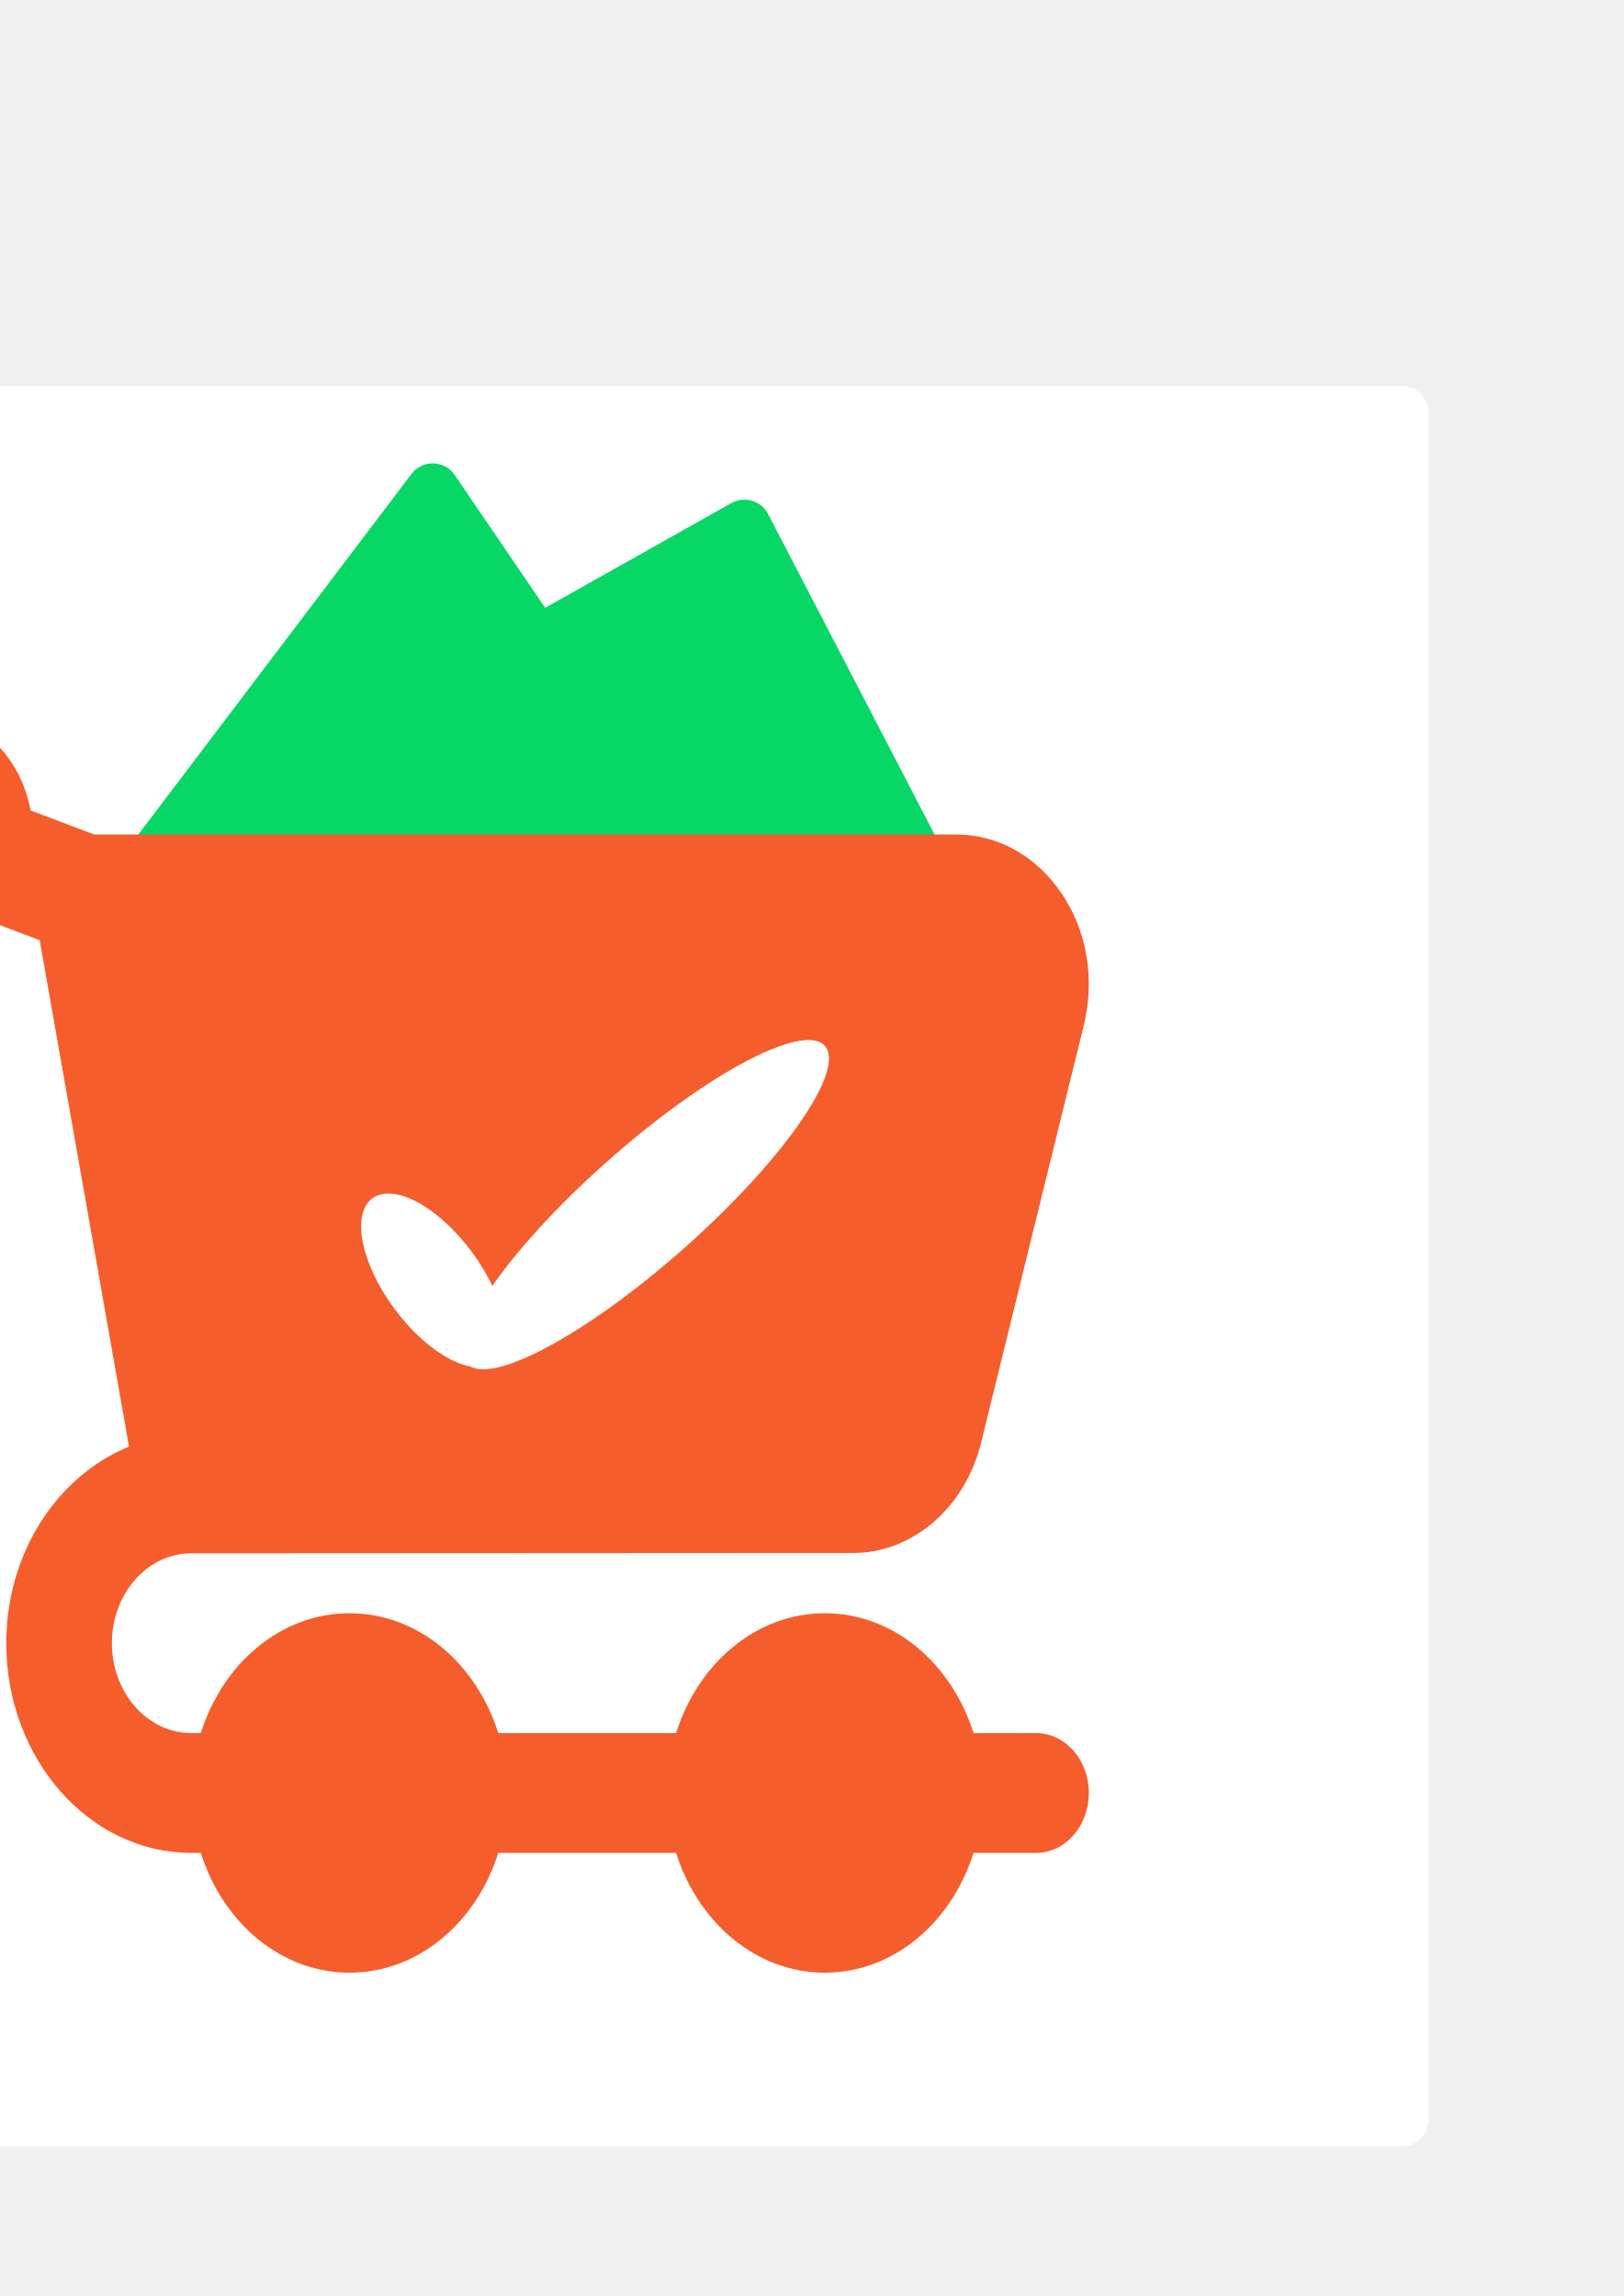
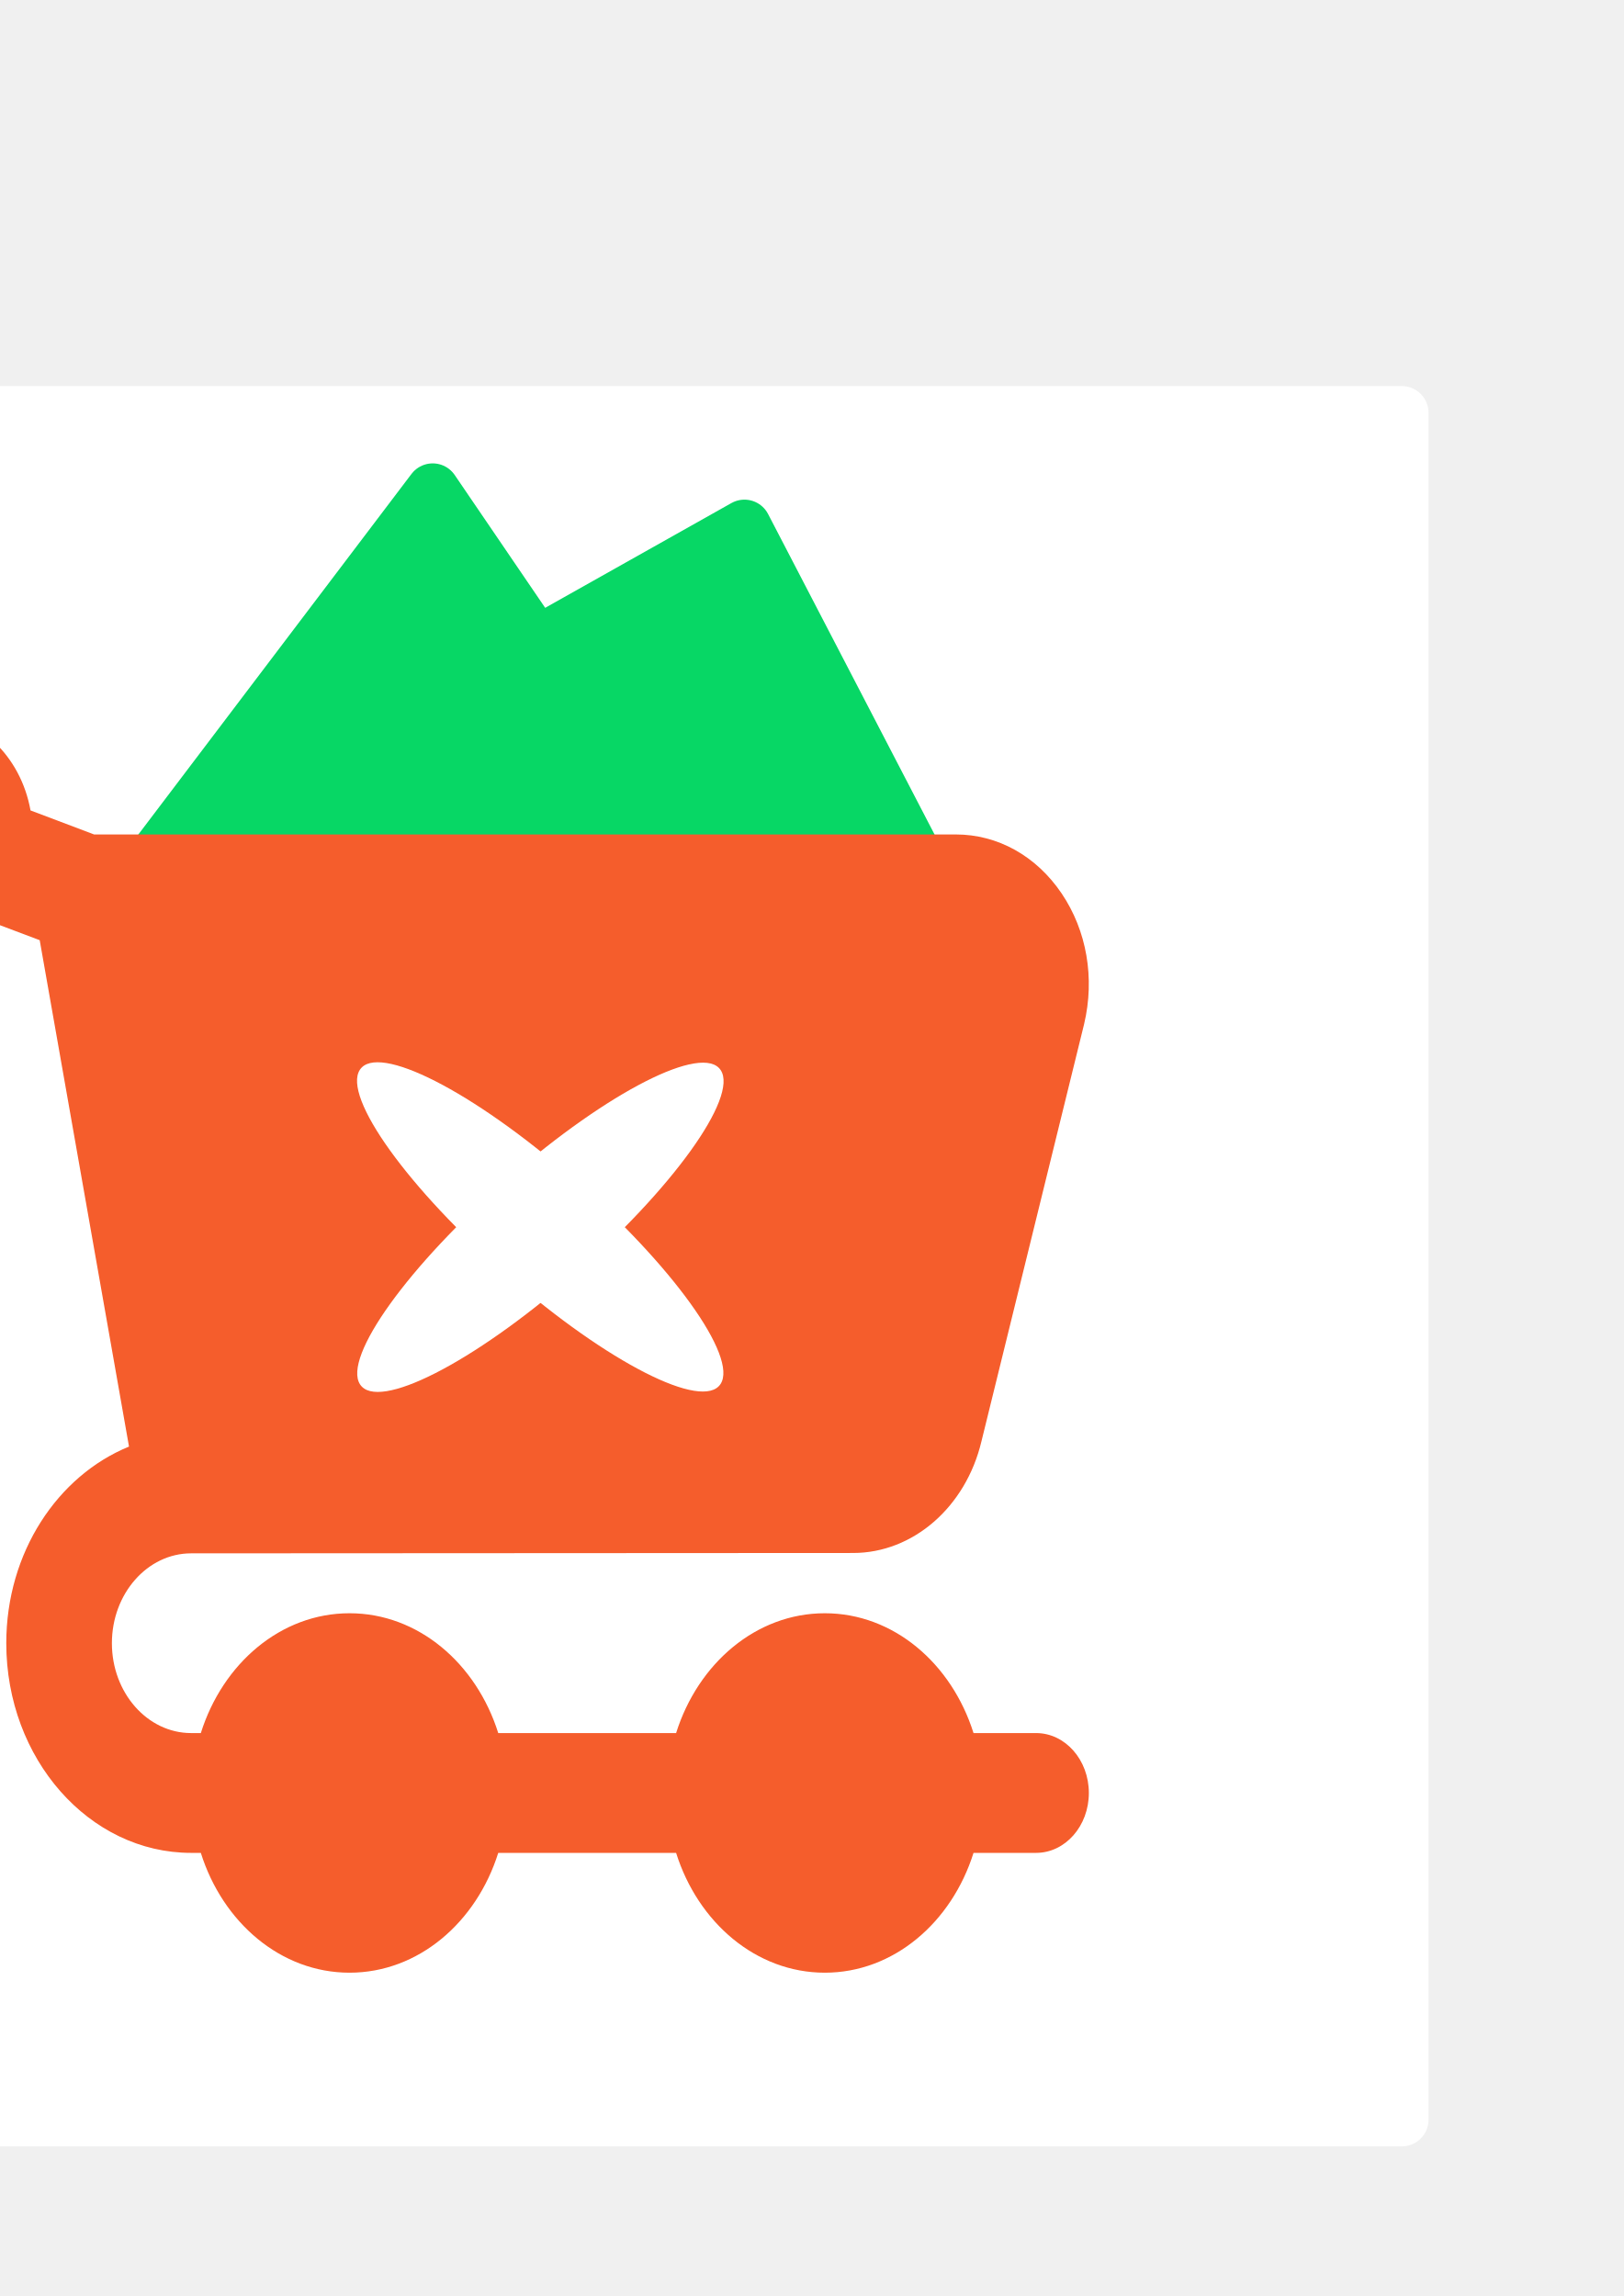
<svg xmlns="http://www.w3.org/2000/svg" width="210mm" height="297mm" viewBox="0 0 210 297" version="1.1" id="svg999">
  <defs id="defs993" />
  <g id="layer1">
    <g id="g846">
      <rect y="53.394" x="-48.61" height="220.797" width="229.914" id="rect817" style="fill:#ffffff;fill-opacity:1;stroke:#ffffff;stroke-width:6.904;stroke-linecap:square;stroke-linejoin:round;stroke-miterlimit:4;stroke-dasharray:none;stroke-dashoffset:0;stroke-opacity:1;paint-order:fill markers stroke" />
      <g id="g973" transform="translate(-274.133,16.65337)">
        <path style="fill:#07d765;fill-opacity:1;stroke:#07d765;stroke-width:6.884;stroke-linecap:square;stroke-linejoin:round;stroke-miterlimit:4;stroke-dasharray:none;stroke-dashoffset:0;stroke-opacity:1;paint-order:fill markers stroke" d="m 330.097,46.729 32.763,48.103 c -22.963,-0.773 -45.925,-0.559 -68.895,-0.4 z" id="rect109-7" />
        <path style="fill:#07d765;fill-opacity:1;stroke:#07d765;stroke-width:6.884;stroke-linecap:square;stroke-linejoin:round;stroke-miterlimit:4;stroke-dasharray:none;stroke-dashoffset:0;stroke-opacity:1;paint-order:fill markers stroke" d="m 370.416,51.421 25.953,49.97 c -20.864,-9.623 -81.173,1.808 -102.404,-6.959 z" id="rect109-6-5" />
        <g id="g1035-3" style="fill:#f55d2c;fill-opacity:1;stroke:none;stroke-width:496.982;stroke-linecap:butt;stroke-linejoin:round;stroke-miterlimit:4;stroke-dasharray:none;stroke-opacity:0.995;paint-order:normal" transform="matrix(-0.320153,0,0,0.3632517,414.9589,64.16459)">
          <path d="m 469.333,32 c -20.629,0 -37.845,14.656 -41.792,34.112 l -25.685,8.555 H 53.739 c -16.917,0 -32.512,7.659 -42.731,20.992 -10.155,13.248 -13.504,30.144 -9.088,46.549 l 41.472,148.587 c 6.315,23.403 27.648,39.744 51.84,39.744 l 267.413,0.128 h 0.021 c 17.643,0 32,14.357 32,32 0,17.643 -14.357,32 -32,32 h -3.925 C 349.909,369.899 326.443,352 298.667,352 c -27.776,0 -51.243,17.899 -60.075,42.667 H 166.741 C 157.909,369.899 134.443,352 106.667,352 78.891,352 55.424,369.899 46.592,394.667 H 21.333 C 9.536,394.667 0,404.224 0,416 c 0,11.776 9.536,21.333 21.333,21.333 H 46.592 C 55.424,462.102 78.891,480 106.667,480 c 27.776,0 51.243,-17.899 60.075,-42.667 h 71.851 c 8.831,24.769 32.298,42.667 60.074,42.667 27.776,0 51.243,-17.899 60.075,-42.667 h 3.925 c 41.173,0 74.667,-33.493 74.667,-74.667 0,-32.32 -20.779,-59.648 -49.579,-70.016 l 36.075,-180.33 17.387,-5.781 c 7.531,6.635 17.301,10.795 28.117,10.795 23.552,0 42.667,-19.093 42.667,-42.667 C 512,51.094 492.885,32 469.333,32 Z" id="path1033-5" style="fill:#f55d2c;fill-opacity:1;stroke:none;stroke-width:496.982;stroke-linecap:butt;stroke-linejoin:round;stroke-miterlimit:4;stroke-dasharray:none;stroke-opacity:0.995;paint-order:normal" />
        </g>
      </g>
    </g>
-     <ellipse style="fill:#ffffff;fill-opacity:1;stroke:none;stroke-width:3.604;stroke-linecap:square;stroke-linejoin:round;stroke-miterlimit:4;stroke-dasharray:none;stroke-dashoffset:0;stroke-opacity:1;paint-order:fill markers stroke" id="path14" cx="-15.294" cy="174.038" rx="30.936" ry="7.574" transform="matrix(0.7539329,-0.6569514,0.5461844,0.837665,0,0)" />
-     <ellipse transform="matrix(0.633039,0.7741199,0.6610635,-0.75033,0,0)" ry="6.319" rx="13.143" cy="-62.306" cx="153.55" id="ellipse25" style="fill:#ffffff;fill-opacity:1;stroke:none;stroke-width:2.146;stroke-linecap:square;stroke-linejoin:round;stroke-miterlimit:4;stroke-dasharray:none;stroke-dashoffset:0;stroke-opacity:1;paint-order:fill markers stroke" />
+     <ellipse style="fill:#ffffff;fill-opacity:1;stroke:none;stroke-width:3.604;stroke-linecap:square;stroke-linejoin:round;stroke-miterlimit:4;stroke-dasharray:none;stroke-dashoffset:0;stroke-opacity:1;paint-order:fill markers stroke" id="path14" cx="-146.622" cy="74.472" rx="30.936" ry="7.574" transform="matrix(-0.7539329,-0.6569514,-0.5461844,0.837665,0,0)" />
+     <ellipse style="fill:#ffffff;fill-opacity:1;stroke:none;stroke-width:3.604;stroke-linecap:square;stroke-linejoin:round;stroke-miterlimit:4;stroke-dasharray:none;stroke-dashoffset:0;stroke-opacity:1;paint-order:fill markers stroke" id="path14-3" cx="-28.439" cy="167.221" rx="30.936" ry="7.574" transform="matrix(0.7539329,-0.6569514,0.5461844,0.837665,0,0)" />
  </g>
</svg>
